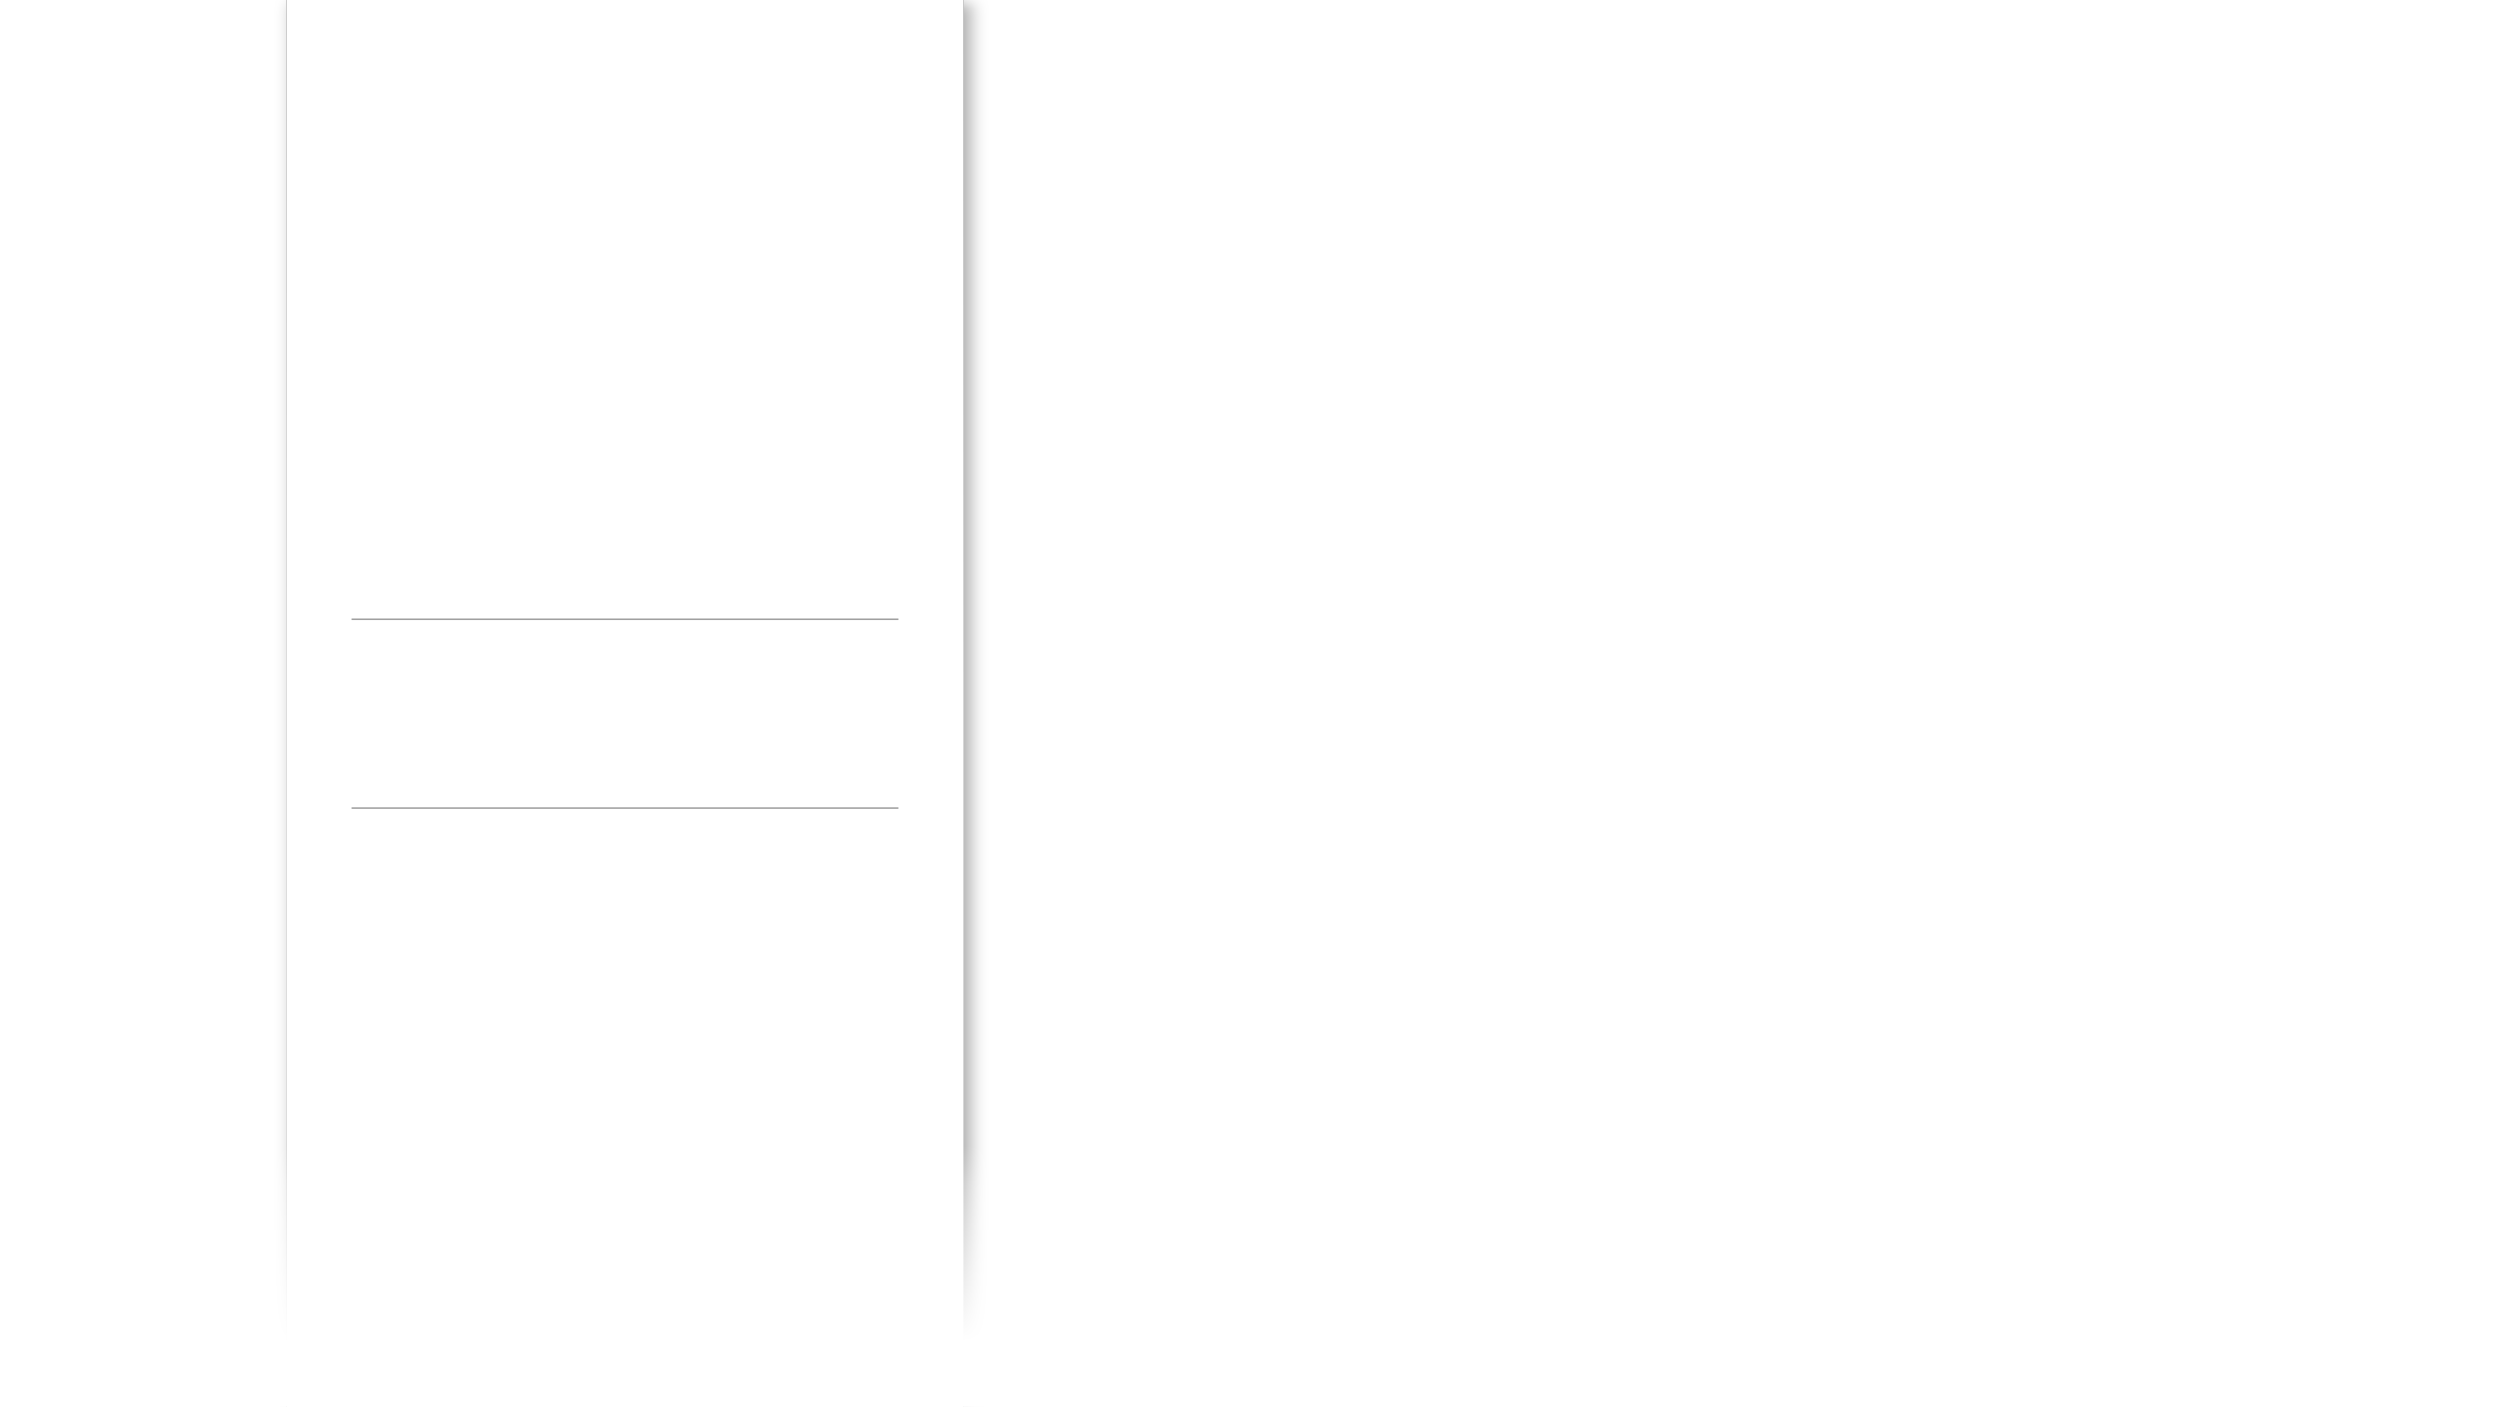
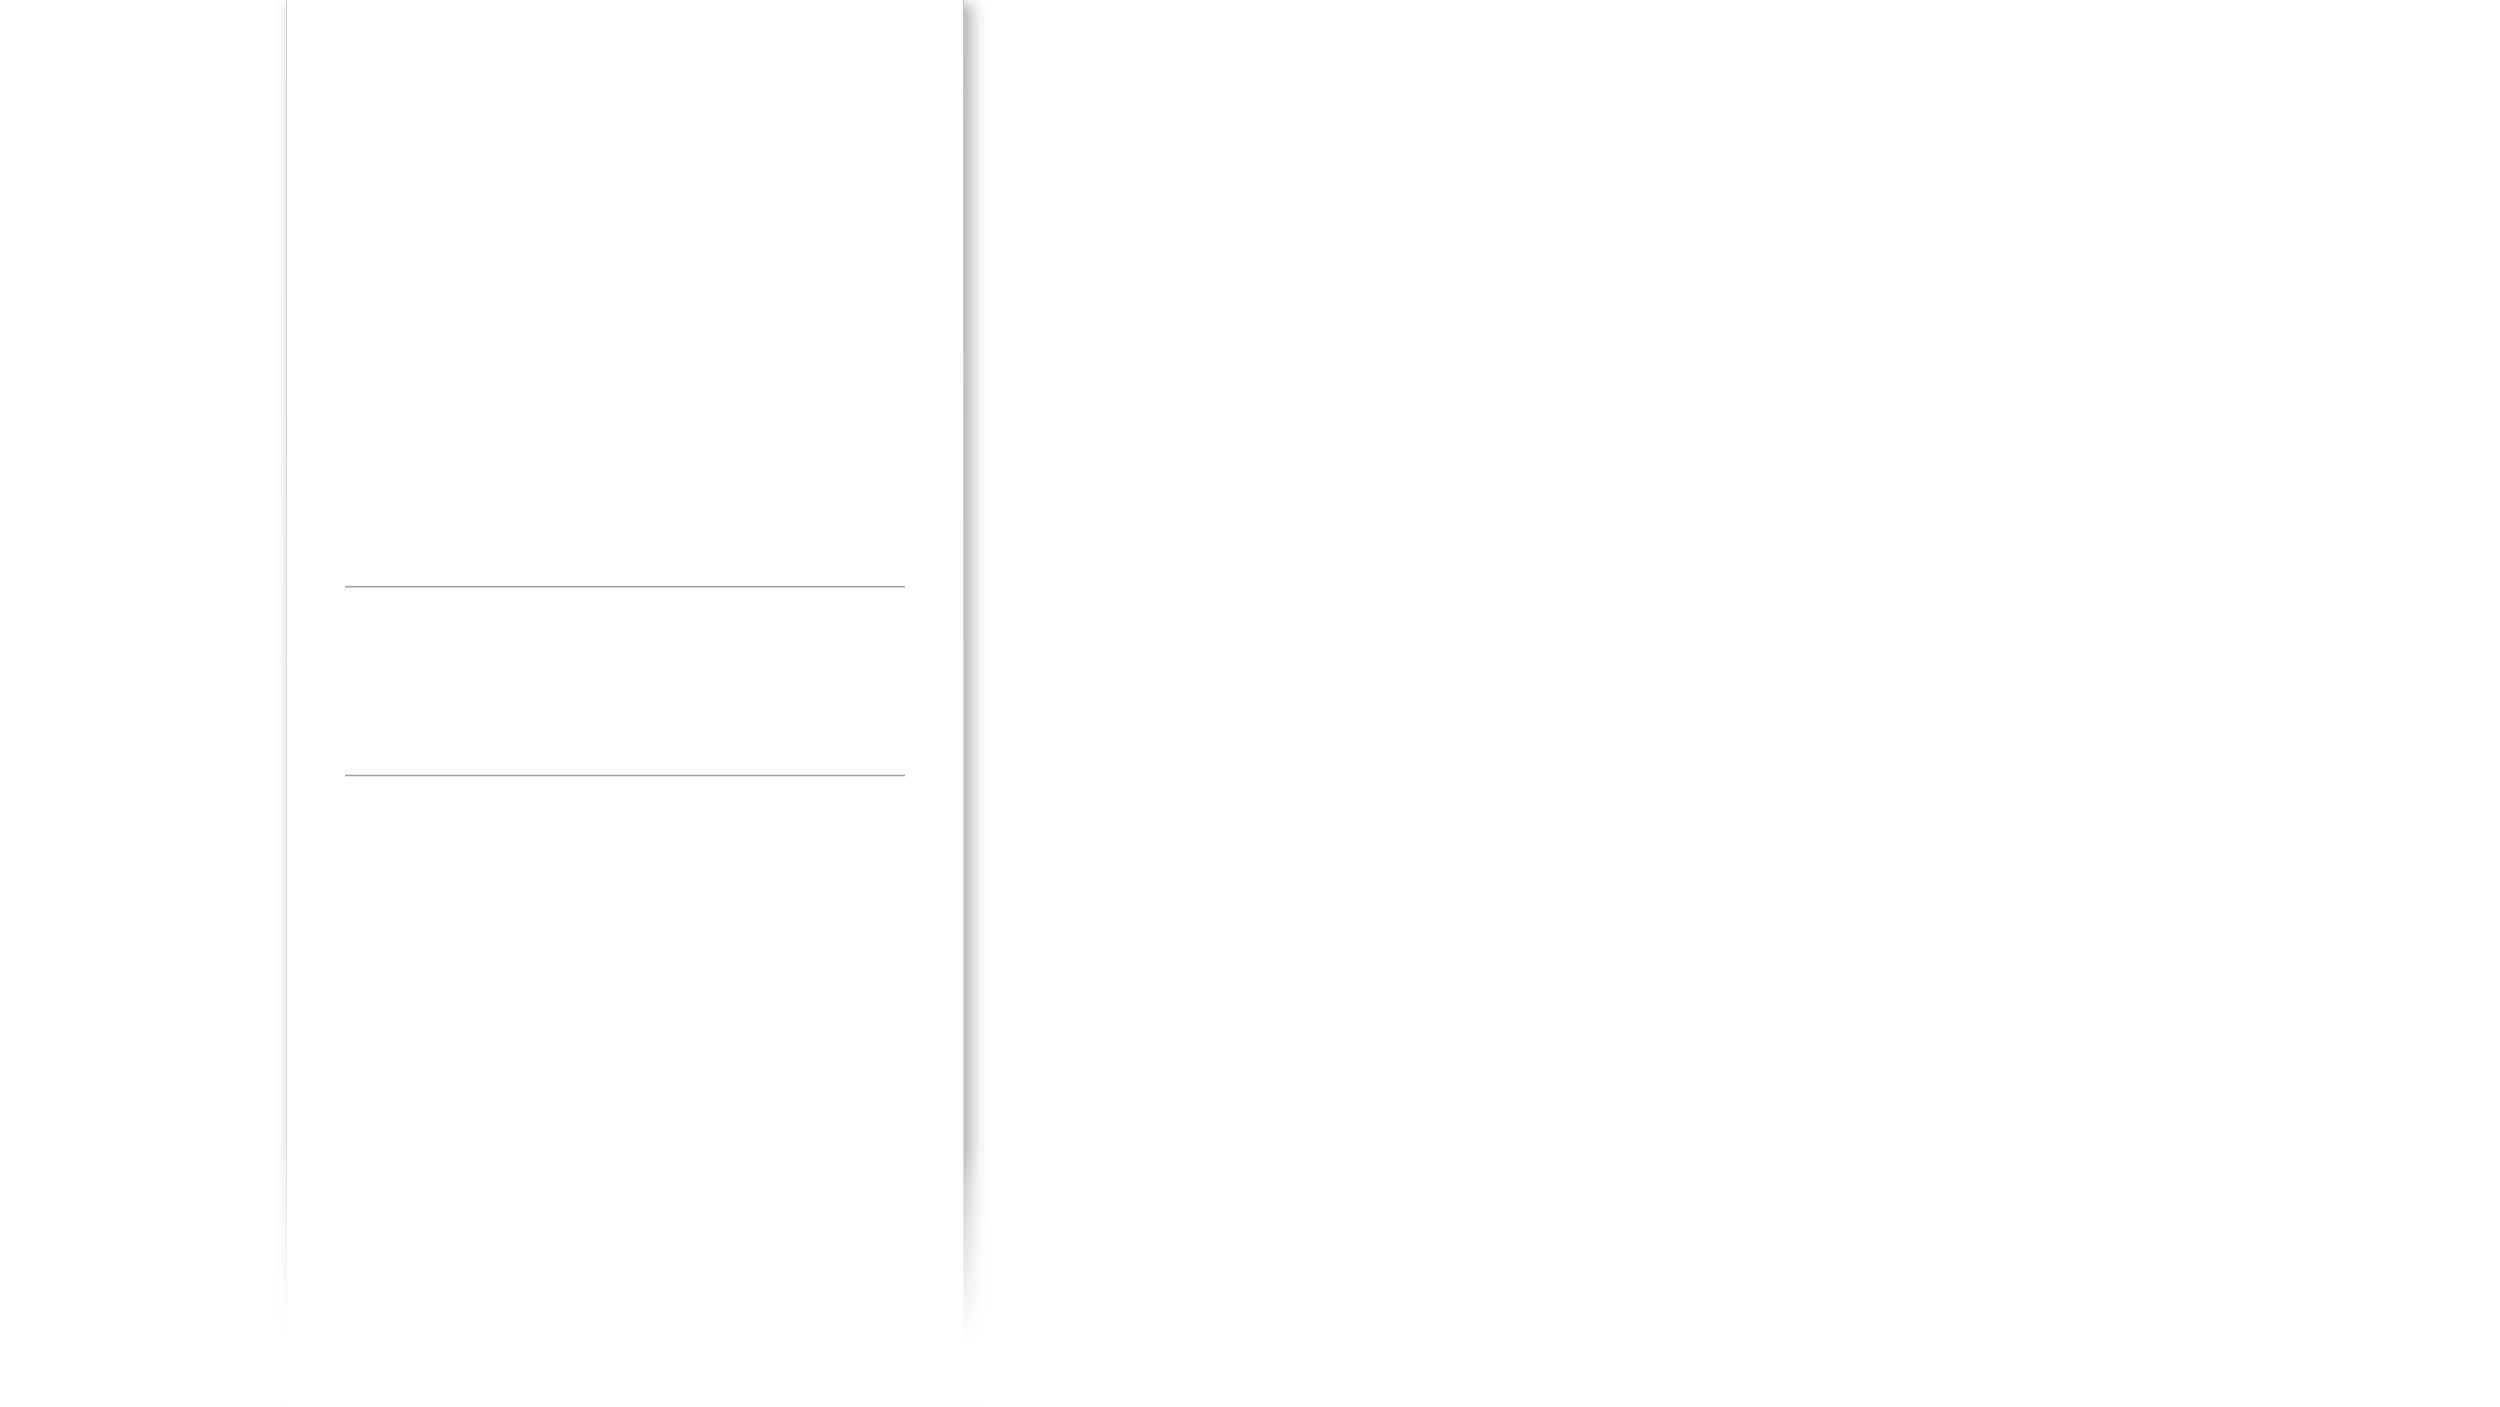
<svg xmlns="http://www.w3.org/2000/svg" width="1920" height="1080">
  <defs>
    <clipPath id="cut-in-shadows">
      <rect x="0" y="0" width="220" height="1080" />
      <rect x="740" y="0" width="340" height="1080" />
    </clipPath>
    <filter id="side-shadows" x="-50%" y="-50%" width="200%" height="200%">
      <feDropShadow dx="-5" dy="0" stdDeviation="7" flood-color="rgba(0, 0, 0, 0.35)" />
      <feDropShadow dx="5" dy="0" stdDeviation="7" flood-color="rgba(0, 0, 0, 0.35)" />
    </filter>
    <linearGradient id="gradient" x1="0%" y1="100%" x2="0%" y2="0%" gradientUnits="userSpaceOnUse">
      <stop stop-color="#ffffff" stop-opacity="0.9" offset="0" />
      <stop stop-color="#ffffff" stop-opacity="0.9" offset="0.5" />
      <stop stop-color="#ffffff" stop-opacity="0.45" offset="1" />
    </linearGradient>
    <linearGradient id="bottom-bar-gradient" gradientUnits="objectBoundingBox" x1="100%" y1="100%" x2="100%" y2="0%">
      <stop offset="0" stop-color="#ffffff" stop-opacity="1" />
      <stop offset="0.25" stop-color="#ffffff" stop-opacity="1" />
      <stop offset="0.85" stop-color="#ffffff" stop-opacity="0.3" />
      <stop offset="1" stop-color="#ffffff" stop-opacity="0" />
    </linearGradient>
  </defs>
  <rect x="220" y="-50" width="520" height="1180" filter="url(#side-shadows)" clip-path="url(#cut-in-shadows)" />
  <rect x="0" y="880" width="1920" height="200" style="fill:url(#bottom-bar-gradient);" />
  <rect x="220" y="-50" width="520" height="1180" fill="url(#gradient)" />
-   <rect x="270" y="475" width="420" height="1.2" clip-rule="evenodd" fill="#a0a0a0" fill-opacity="1" fill-rule="evenodd" stroke-width="3.5" stroke-linejoin="round" stroke-miterlimit="2" />
-   <rect x="270" y="620" width="420" height="1.2" clip-rule="evenodd" fill="#a0a0a0" fill-opacity="1" fill-rule="evenodd" stroke-width="3.5" stroke-linejoin="round" stroke-miterlimit="2" />
+   <rect x="265" y="450" width="430" height="1.2" clip-rule="evenodd" fill="#a0a0a0" fill-opacity="1" fill-rule="evenodd" stroke-width="3.5" stroke-linejoin="round" stroke-miterlimit="2" />
+   <rect x="265" y="595" width="430" height="1.2" clip-rule="evenodd" fill="#a0a0a0" fill-opacity="1" fill-rule="evenodd" stroke-width="3.5" stroke-linejoin="round" stroke-miterlimit="2" />
</svg>
